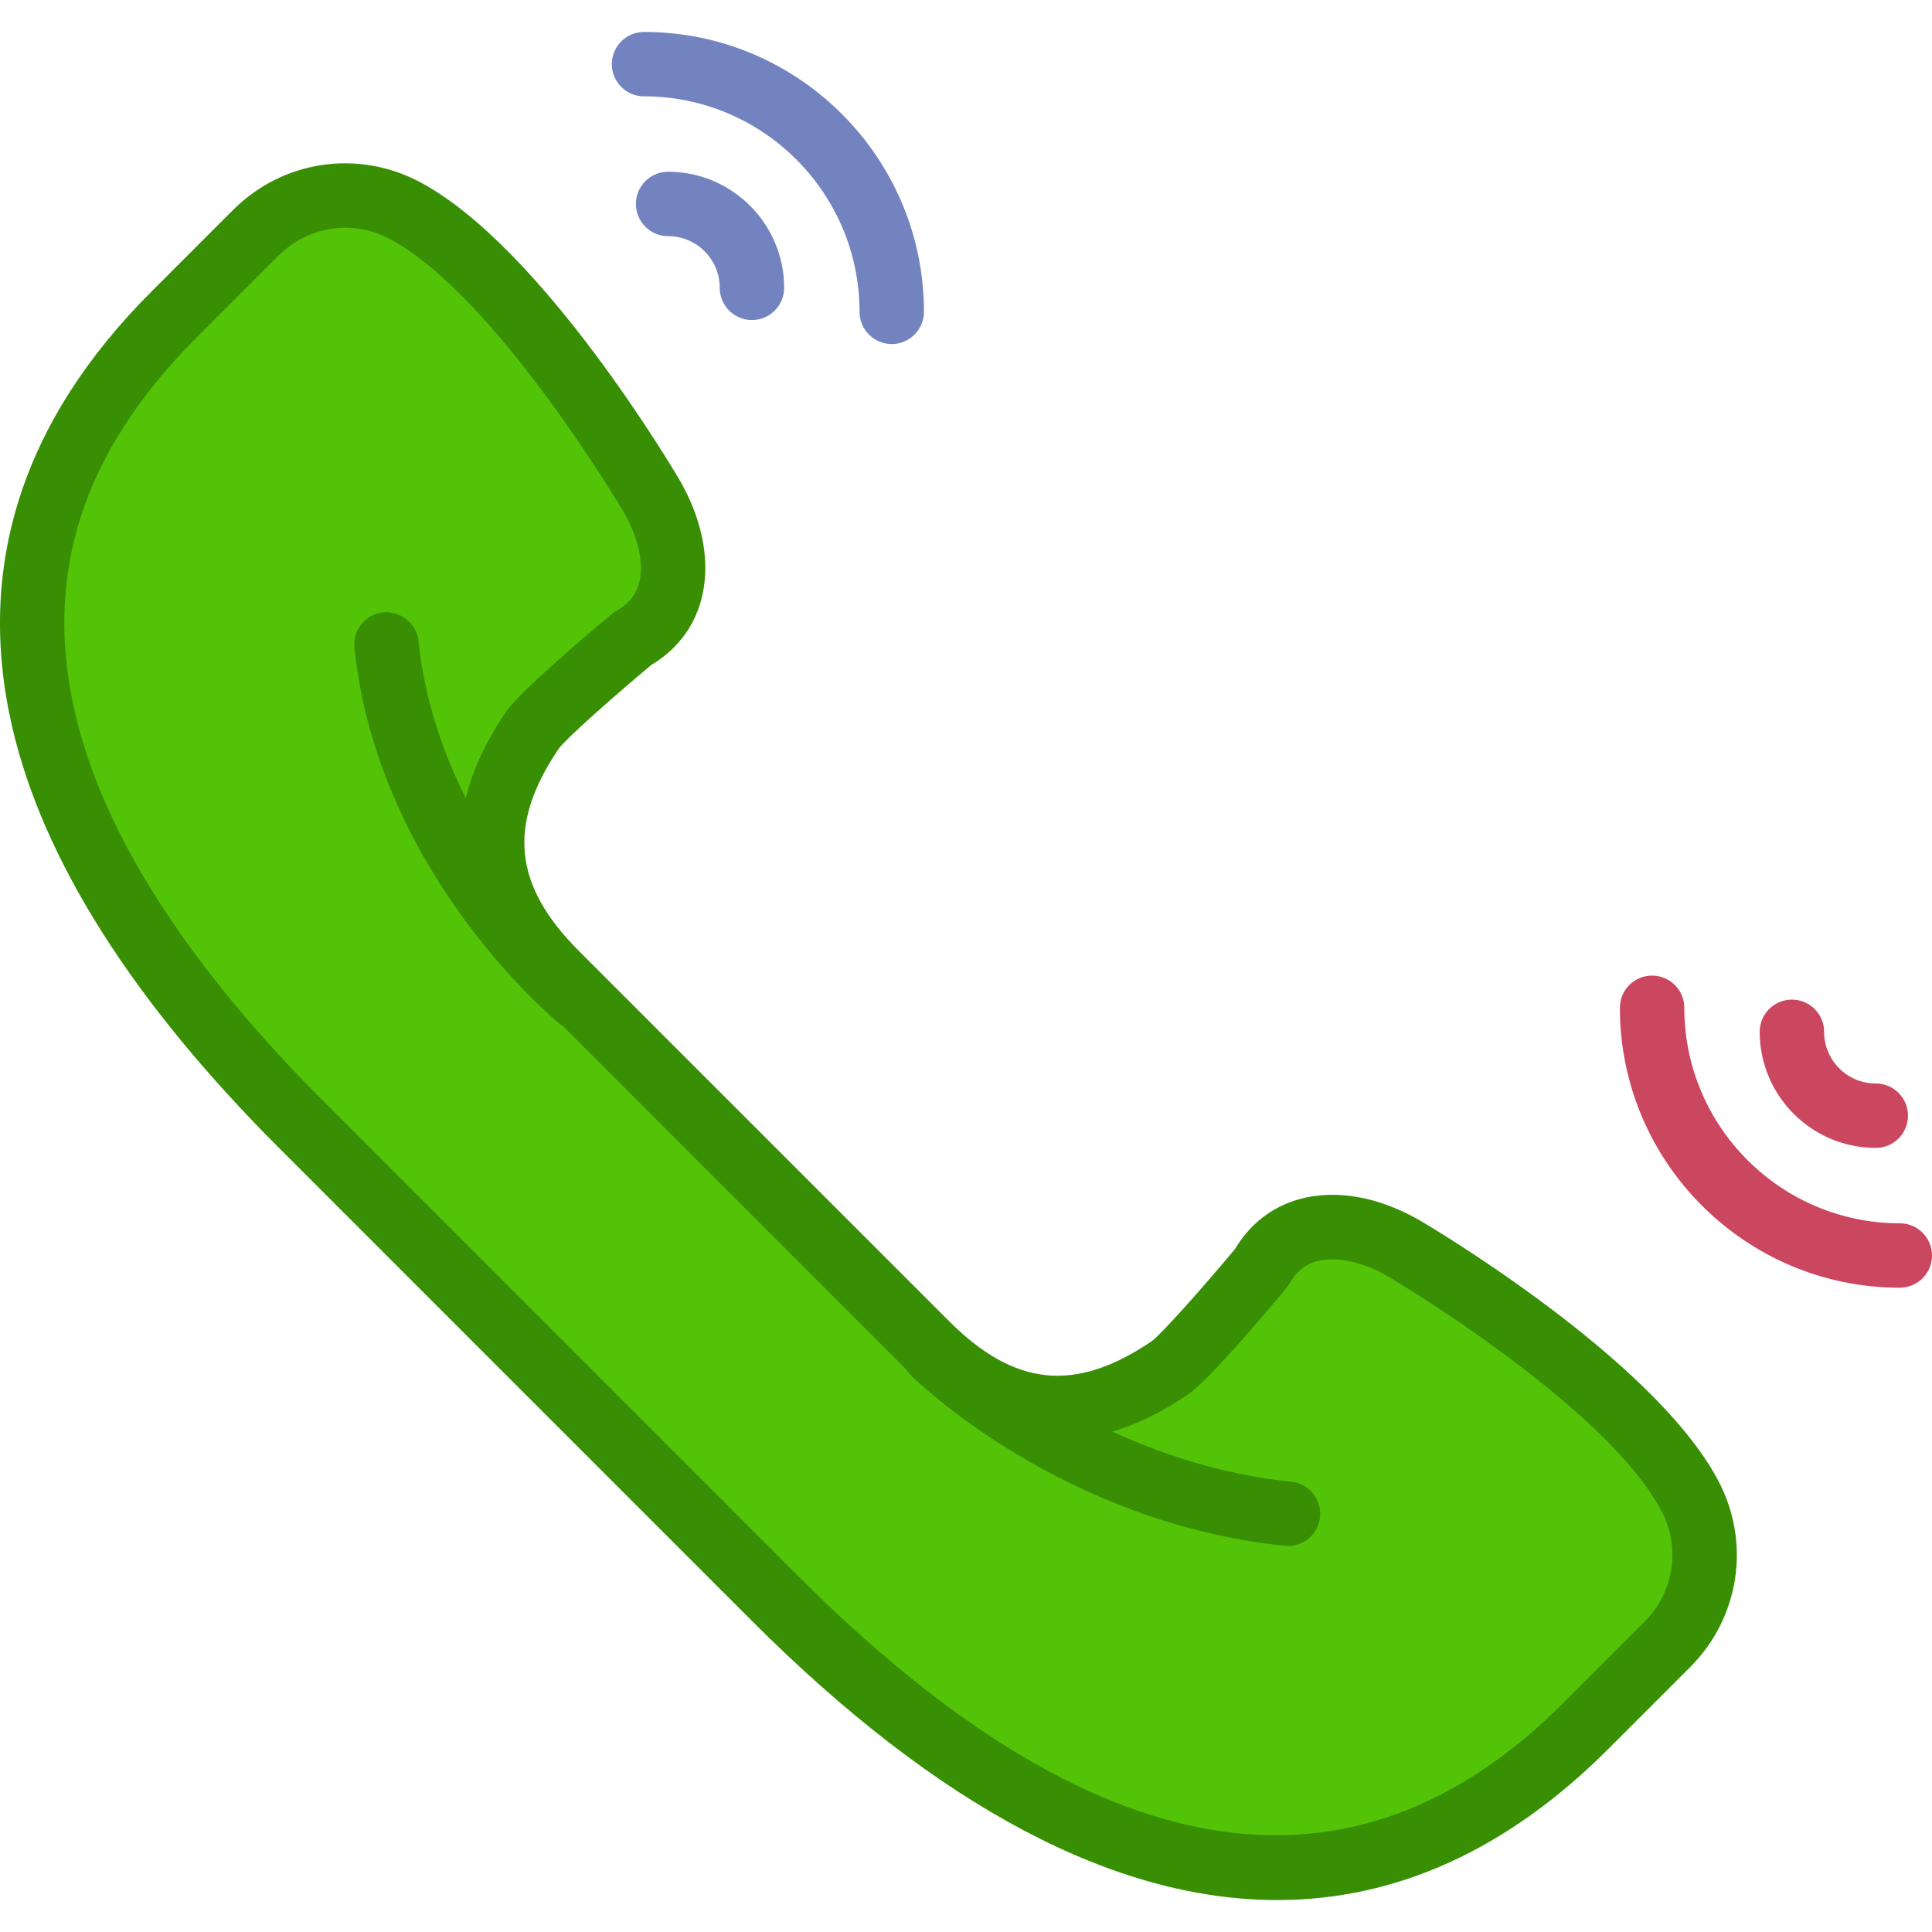
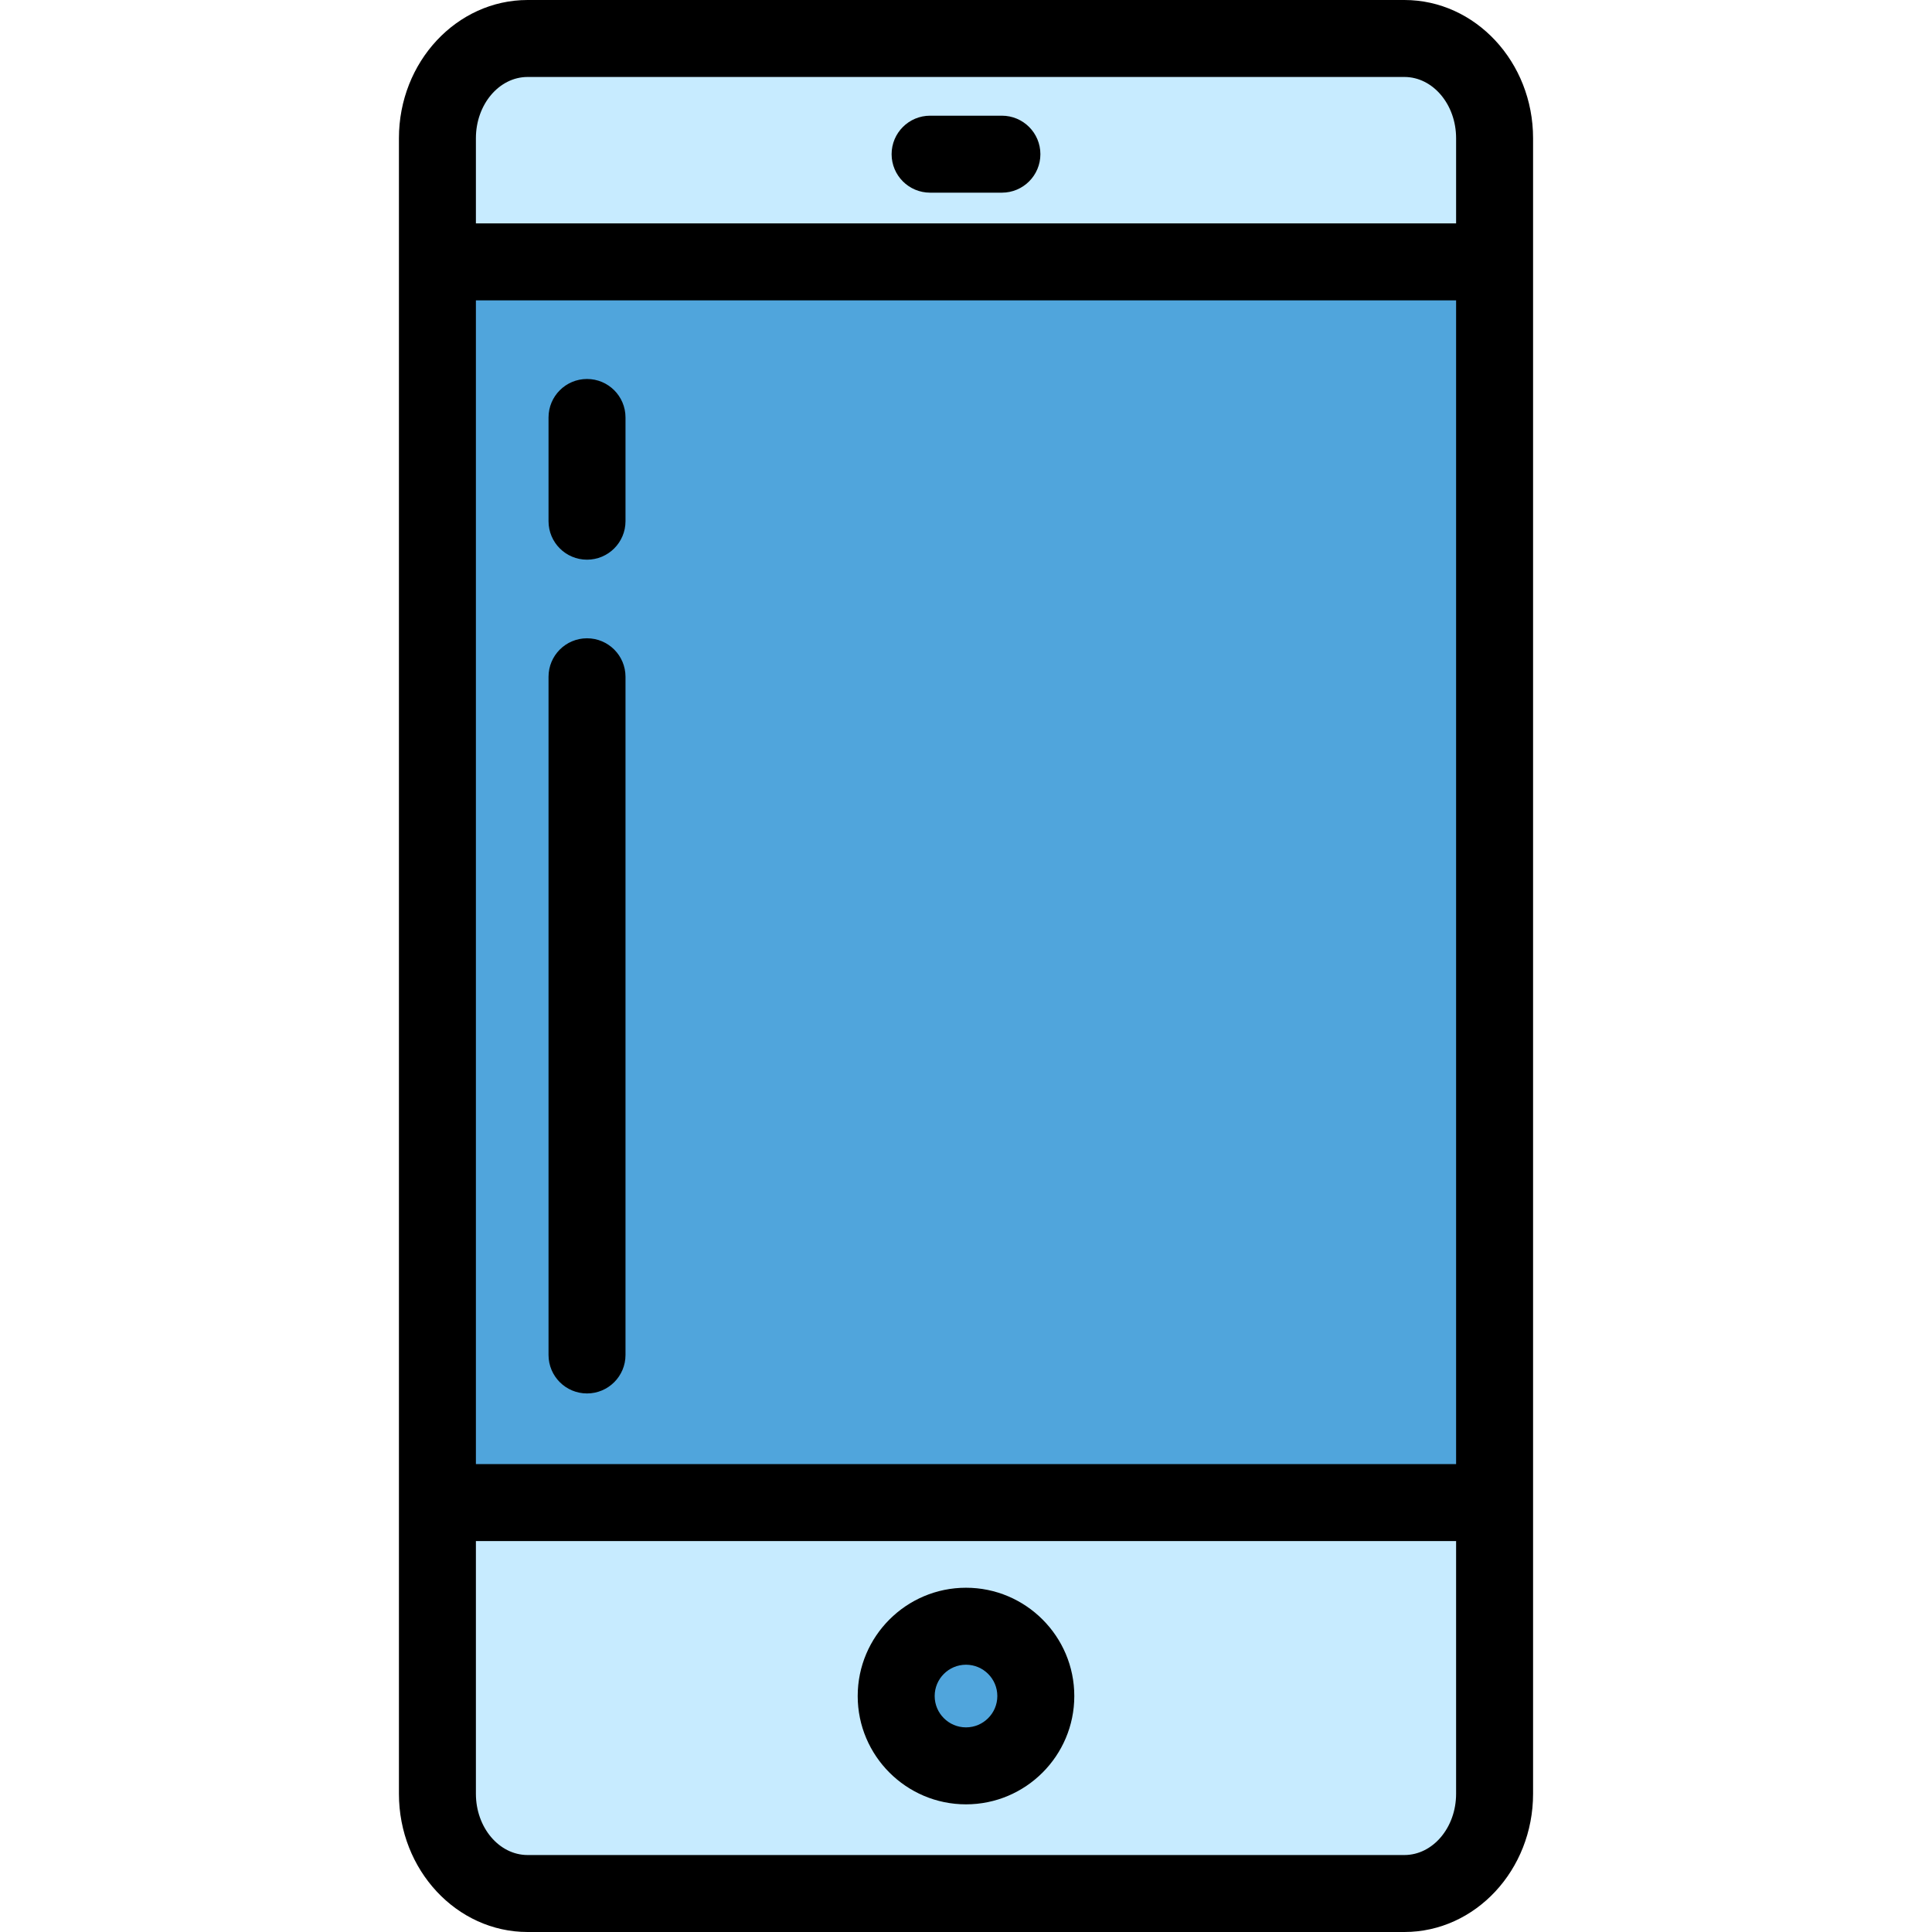
- <svg xmlns="http://www.w3.org/2000/svg" version="1.1" id="Capa_1" x="0px" y="0px" viewBox="0 0 60.002 60.002" style="enable-background:new 0 0 60.002 60.002;" xml:space="preserve">
+ <svg xmlns="http://www.w3.org/2000/svg" version="1.1" id="Layer_1" x="0px" y="0px" viewBox="0 0 502 502" style="enable-background:new 0 0 502 502;" xml:space="preserve">
  <g>
-     <path style="fill:#CB465F;" d="M59.002,39.992c-4.794,0-8.693-3.899-8.693-8.693c0-0.553,0.447-1,1-1s1,0.447,1,1   c0,3.69,3.003,6.693,6.693,6.693c0.553,0,1,0.447,1,1S59.554,39.992,59.002,39.992z" />
-     <path style="fill:#CB465F;" d="M58.256,35.65c-1.988,0-3.605-1.617-3.605-3.605c0-0.553,0.447-1,1-1s1,0.447,1,1   c0,0.886,0.72,1.605,1.605,1.605c0.553,0,1,0.447,1,1S58.808,35.65,58.256,35.65z" />
-     <path style="fill:#7383BF;" d="M27.695,10.685c-0.552,0-1-0.447-1-1c0-3.69-3.002-6.693-6.693-6.693c-0.552,0-1-0.447-1-1   s0.448-1,1-1c4.793,0,8.693,3.899,8.693,8.693C28.695,10.238,28.247,10.685,27.695,10.685z" />
-     <path style="fill:#7383BF;" d="M23.353,9.939c-0.552,0-1-0.447-1-1c0-0.886-0.72-1.605-1.604-1.605c-0.552,0-1-0.447-1-1   s0.448-1,1-1c1.987,0,3.604,1.617,3.604,3.605C24.353,9.492,23.905,9.939,23.353,9.939z" />
    <g>
-       <path style="fill:#52C306;" d="M52.48,46.449c-1.898-3.587-8.899-7.69-8.899-7.69c-1.584-0.903-3.495-1.004-4.399,0.606    c0,0-2.274,2.728-2.853,3.12c-2.643,1.791-5.091,1.722-7.562-0.75l-5.743-5.743l-5.743-5.743c-2.472-2.472-2.541-4.919-0.75-7.562    c0.392-0.579,3.12-2.853,3.12-2.853c1.609-0.904,1.509-2.815,0.606-4.399c0,0-4.103-7.001-7.69-8.899    c-1.526-0.808-3.4-0.526-4.621,0.695L5.407,9.766c-8.045,8.045-4.084,17.129,3.961,25.174l7.353,7.353l7.353,7.353    c8.045,8.045,17.129,12.007,25.174,3.961l2.537-2.537C53.006,49.849,53.288,47.975,52.48,46.449z" />
-       <path style="fill:#388F04;" d="M39.664,59.01c-5.04,0-10.536-2.895-16.298-8.656L8.661,35.647    c-4.54-4.539-7.326-8.937-8.282-13.068c-1.146-4.957,0.307-9.506,4.321-13.52l2.537-2.537c1.541-1.541,3.87-1.891,5.796-0.872    c3.795,2.008,7.912,8.981,8.085,9.277c0.734,1.287,0.963,2.608,0.652,3.731c-0.234,0.844-0.768,1.532-1.546,1.996    c-1.22,1.021-2.646,2.286-2.87,2.596c-1.602,2.363-1.414,4.246,0.631,6.291l11.486,11.486c2.045,2.044,3.927,2.232,6.294,0.629    c0.306-0.222,1.572-1.647,2.592-2.867c0.463-0.778,1.151-1.312,1.996-1.546c1.125-0.313,2.445-0.082,3.721,0.646    c0.307,0.18,7.28,4.297,9.288,8.092l0,0c1.02,1.926,0.669,4.255-0.872,5.796l-2.537,2.537    C46.821,57.448,43.365,59.01,39.664,59.01z M10.721,7.074c-0.757,0-1.503,0.296-2.07,0.862l-2.537,2.537    c-3.542,3.543-4.781,7.354-3.786,11.655c0.87,3.761,3.476,7.834,7.747,12.104L24.78,48.939c9.198,9.196,17.191,10.528,23.76,3.961    l2.537-2.537c0.916-0.916,1.124-2.301,0.519-3.446l0,0c-1.743-3.293-8.454-7.256-8.521-7.296c-0.777-0.442-1.597-0.609-2.186-0.45    c-0.36,0.101-0.634,0.324-0.836,0.684l-0.104,0.151c-0.711,0.853-2.433,2.882-3.061,3.308c-3.149,2.133-6.119,1.84-8.831-0.871    L16.572,30.956c-2.711-2.711-3.004-5.683-0.871-8.831c0.425-0.627,2.455-2.349,3.308-3.061l0.15-0.104    c0.36-0.202,0.583-0.476,0.684-0.836c0.163-0.588-0.008-1.409-0.457-2.196c-0.034-0.057-3.996-6.768-7.29-8.511    C11.661,7.186,11.189,7.074,10.721,7.074z" />
+       <path style="fill:#C7EBFF;" d="M113.656,466.086c0,14.312,10.493,25.914,23.438,25.914h227.813    c12.944,0,23.438-11.602,23.438-25.914v-75.669H113.656V466.086z" />
+       <path style="fill:#C7EBFF;" d="M388.344,35.914C388.344,21.602,377.85,10,364.906,10H137.094    c-12.944,0-23.438,11.602-23.438,25.914v32.133h274.688V35.914z" />
+       <rect x="113.656" y="68.047" style="fill:#50A5DC;" width="274.688" height="322.37" />
    </g>
-     <path style="fill:#388F04;" d="M40.003,48.013c-0.034,0-0.069-0.002-0.104-0.005c-6.895-0.716-11.41-5.097-11.599-5.283   c-0.393-0.387-0.397-1.019-0.011-1.412c0.388-0.393,1.02-0.399,1.414-0.013c0.042,0.04,4.228,4.077,10.402,4.718   c0.549,0.058,0.949,0.549,0.892,1.099C40.943,47.63,40.509,48.013,40.003,48.013z" />
-     <path style="fill:#388F04;" d="M18,32.013c-0.223,0-0.448-0.075-0.634-0.229c-0.23-0.188-5.637-4.715-6.359-11.668   c-0.057-0.55,0.342-1.041,0.892-1.099c0.549-0.043,1.041,0.344,1.098,0.892c0.635,6.12,5.592,10.291,5.642,10.332   c0.425,0.353,0.485,0.982,0.134,1.408C18.574,31.889,18.288,32.013,18,32.013z" />
+     <circle style="fill:#50A5DC;" cx="251" cy="440.69" r="18.14" />
+     <g>
+       <path d="M103.656,466.086c0,19.803,15,35.914,33.438,35.914h227.813c18.438,0,33.438-16.111,33.438-35.914V35.914    c0-19.803-15-35.914-33.438-35.914H137.094c-18.438,0-33.438,16.111-33.438,35.914    C103.656,35.914,103.656,466.086,103.656,466.086z M123.656,78.047h254.688v302.37H123.656V78.047z M123.656,35.914    c0-8.775,6.028-15.914,13.438-15.914h227.813c7.409,0,13.438,7.139,13.438,15.914v22.133H123.656V35.914z M378.344,466.086    c0,8.775-6.028,15.914-13.438,15.914H137.094c-7.41,0-13.438-7.139-13.438-15.914v-65.669h254.688V466.086z" />
+       <path d="M251,468.83c15.517,0,28.14-12.623,28.14-28.14s-12.623-28.14-28.14-28.14c-15.516,0-28.14,12.623-28.14,28.14    S235.484,468.83,251,468.83z M251,432.551c4.488,0,8.14,3.651,8.14,8.14s-3.651,8.14-8.14,8.14c-4.489,0-8.14-3.651-8.14-8.14    S246.512,432.551,251,432.551z" />
+       <path d="M260.329,30.061h-18.658c-5.523,0-10,4.478-10,10s4.477,10,10,10h18.658c5.522,0,10-4.478,10-10    S265.852,30.061,260.329,30.061z" />
+       <path d="M152.527,165.85c-5.523,0-10,4.478-10,10v176.215c0,5.522,4.477,10,10,10c5.523,0,10-4.478,10-10V175.85    C162.527,170.327,158.05,165.85,152.527,165.85z" />
+       <path d="M152.527,98.473c-5.523,0-10,4.478-10,10v26.951c0,5.522,4.477,10,10,10c5.523,0,10-4.478,10-10v-26.951    C162.527,102.95,158.05,98.473,152.527,98.473z" />
+     </g>
  </g>
  <g>
</g>
  <g>
</g>
  <g>
</g>
  <g>
</g>
  <g>
</g>
  <g>
</g>
  <g>
</g>
  <g>
</g>
  <g>
</g>
  <g>
</g>
  <g>
</g>
  <g>
</g>
  <g>
</g>
  <g>
</g>
  <g>
</g>
</svg>
